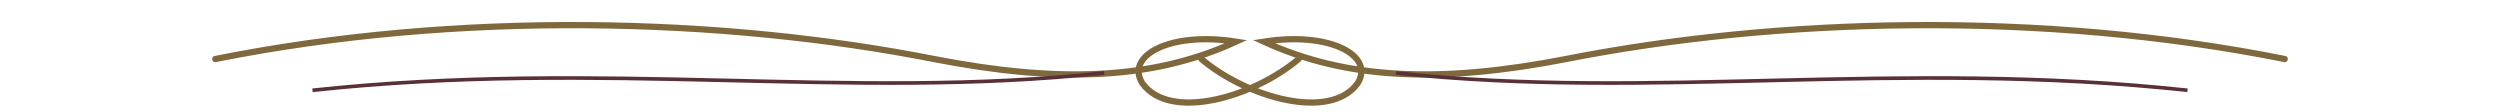
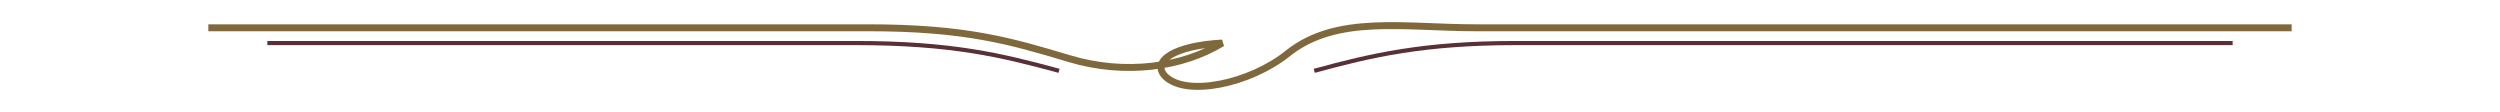
<svg xmlns="http://www.w3.org/2000/svg" viewBox="0 0 720 32" role="img" aria-label="">
-   <path d="M62 17 C132 3 208 5 269 17 C305 24 332 23 356 12 C337 9 324 16 329 24 C337 35 361 28 374 17" fill="none" stroke="#80683D" stroke-width="1.8" stroke-linecap="round" />
-   <path d="M658 17 C588 3 512 5 451 17 C415 24 388 23 364 12 C383 9 396 16 391 24 C383 35 359 28 346 17" fill="none" stroke="#80683D" stroke-width="1.8" stroke-linecap="round" />
-   <path d="M90 26 C174 17 244 29 318 21" fill="none" stroke="#5A3037" stroke-width="1.05" />
-   <path d="M630 26 C546 17 476 29 402 21" fill="none" stroke="#5A3037" stroke-width="1.05" />
+   <path d="M61 8 H250 C278 8 291 11.8 308 16.9 C324 21.7 340.5 19.4 352 12.4 C338.5 13.1 331.5 17.5 335.5 21.9 C341.5 28 360 24.2 371 15.3 C385 4.2 404.5 8 425 8 H659" fill="none" stroke="#80683D" stroke-width="2" stroke-linecap="square" />
+   <path d="M77 12.4 H246.5 C274 12.4 288.5 15.9 305 20.4" fill="none" stroke="#5A3037" stroke-width="1.2" />
+   <path d="M643 12.4 H436.5 C410 12.4 395 15.9 378.5 20.4" fill="none" stroke="#5A3037" stroke-width="1.2" />
</svg>
